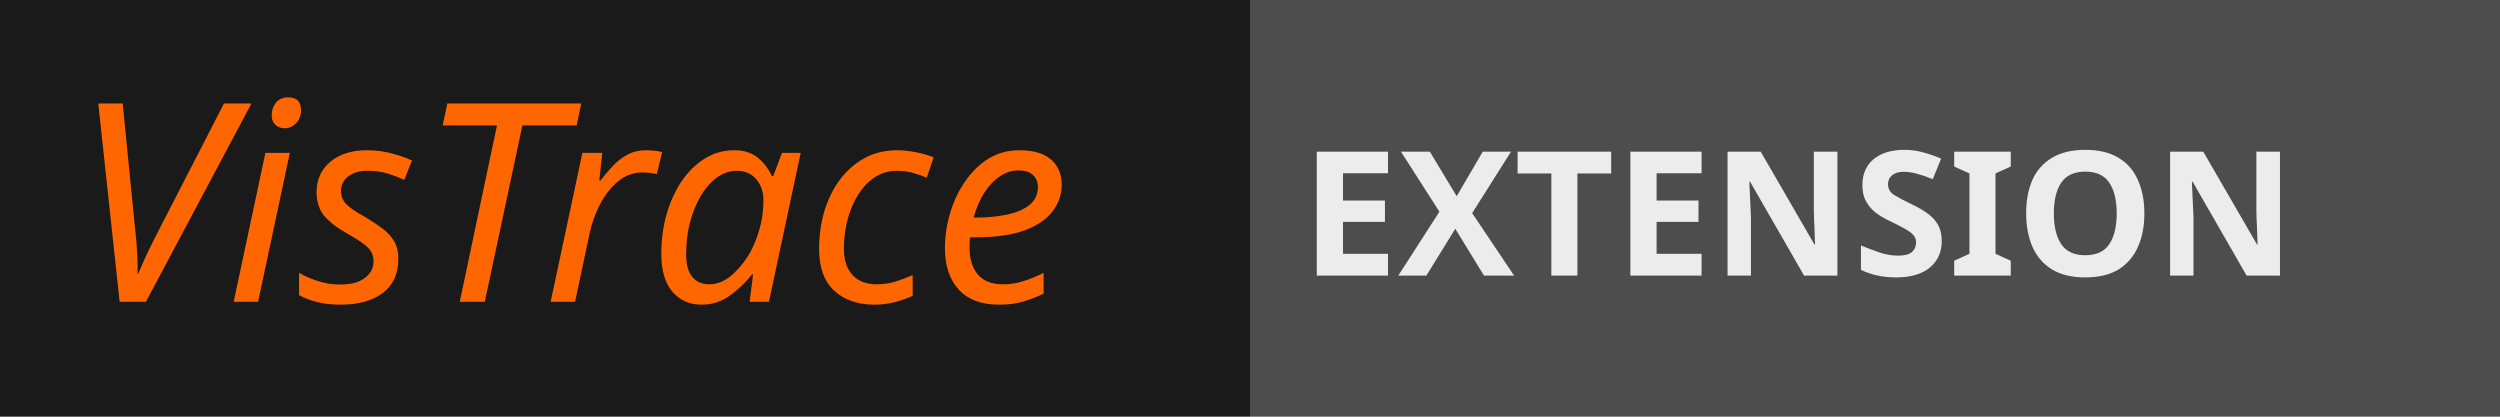
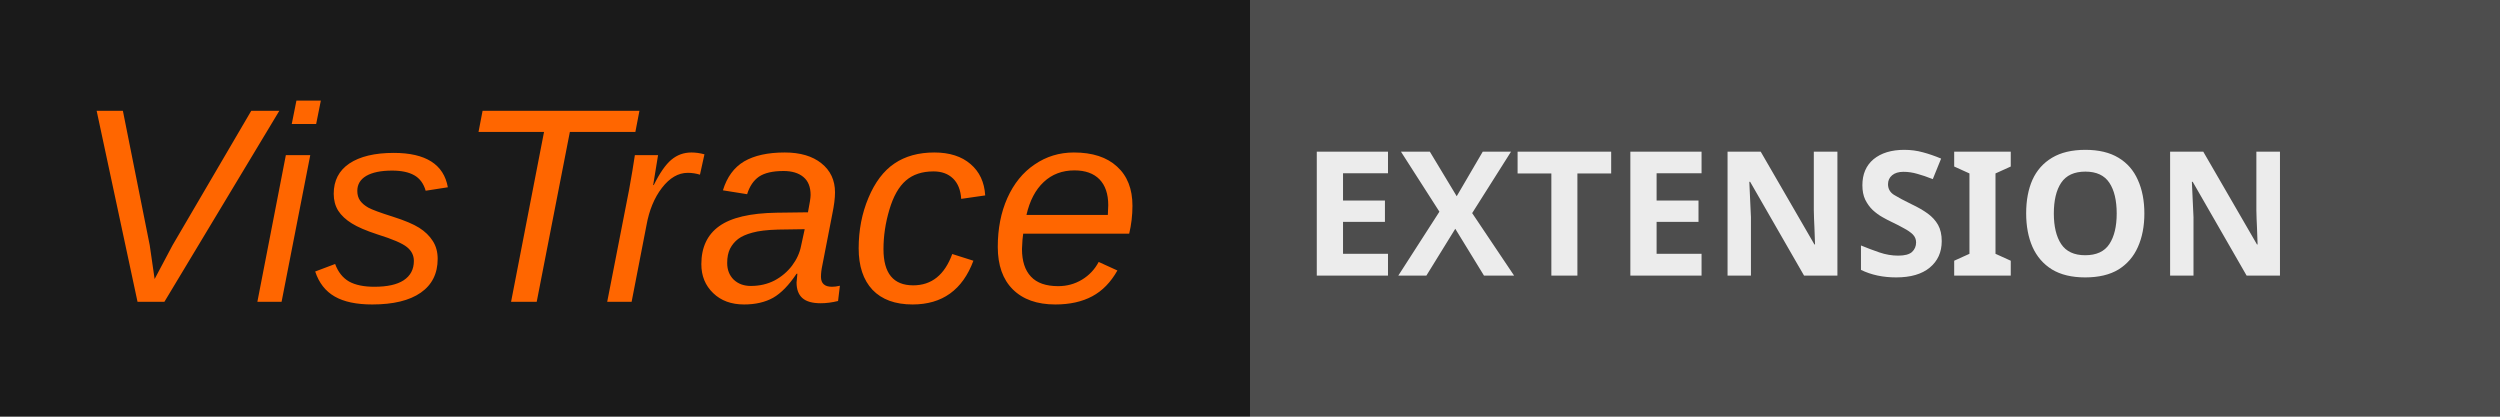
<svg xmlns="http://www.w3.org/2000/svg" width="192" height="32" viewBox="0 0 192 32" version="1.1" id="svg5">
  <defs id="defs2">
    <rect x="256" y="0" width="144" height="32" id="rect2877" />
    <rect x="0" y="0" width="88" height="32" id="rect2649" />
  </defs>
  <g id="layer1">
    <rect style="fill:#1a1a1a;stroke-width:1.225" id="rect128" width="96" height="32" x="0" y="0" ry="0" />
    <rect style="fill:#4d4d4d;stroke-width:1.225" id="rect352" width="96" height="32" x="96" y="0" />
-     <text xml:space="preserve" id="text2647" style="font-style:italic;font-variant:normal;font-weight:normal;font-stretch:normal;font-size:21.333px;line-height:1.6;font-family:'Franklin Gothic Heavy';-inkscape-font-specification:'Franklin Gothic Heavy,  Italic';text-align:center;white-space:pre;shape-inside:url(#rect128);display:inline;fill:#ff6600" x="41.516" y="0">
+     <text xml:space="preserve" id="text2647" style="font-style:italic;font-variant:normal;font-weight:normal;font-stretch:normal;font-size:21.333px;line-height:1.6;font-family:'Franklin Gothic Heavy', Arial, sans-serif;-inkscape-font-specification:'Franklin Gothic Heavy,  Italic';text-align:center;white-space:pre;shape-inside:url(#rect128);display:inline;fill:#ff6600" x="41.516" y="0">
      <tspan x="5.578" y="23.181" id="tspan3664">VisTrace</tspan>
    </text>
-     <text xml:space="preserve" id="text2875" style="font-style:normal;font-variant:normal;font-weight:bold;font-stretch:normal;font-size:13.333px;line-height:2.6;font-family:Verdana;-inkscape-font-specification:'Verdana Bold';text-align:center;white-space:pre;shape-inside:url(#rect352);display:inline;fill:#ececec">
+     <text xml:space="preserve" id="text2875" style="font-style:normal;font-variant:normal;font-weight:bold;font-stretch:normal;font-size:13.333px;line-height:2.6;font-family:Verdana, 'Verdana Ref', sans-serif;-inkscape-font-specification:'Verdana Bold';text-align:center;white-space:pre;shape-inside:url(#rect352);display:inline;fill:#ececec">
      <tspan x="99.925" y="21.164" id="tspan3666">EXTENSION</tspan>
    </text>
  </g>
</svg>
